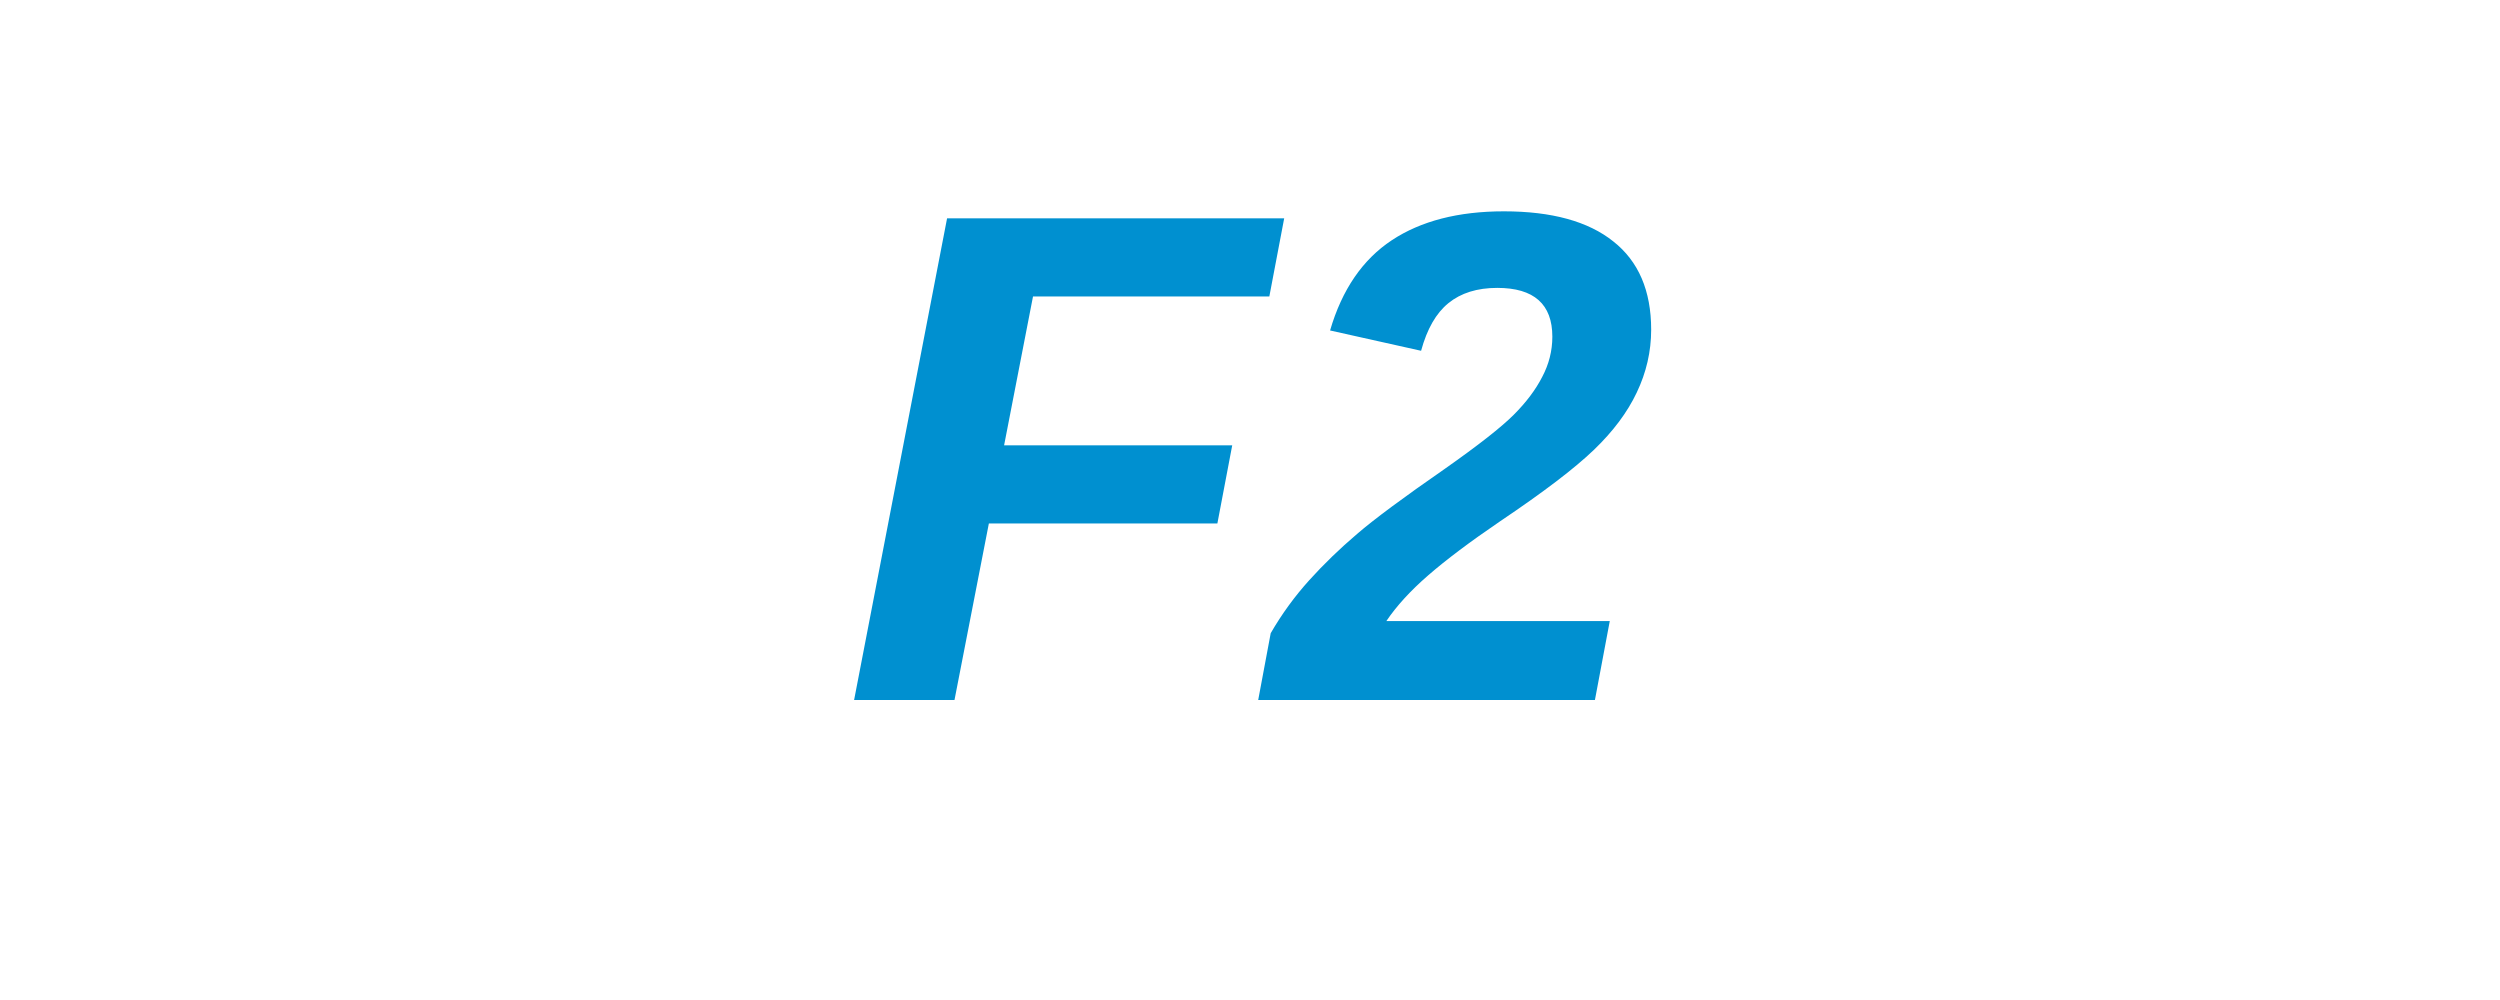
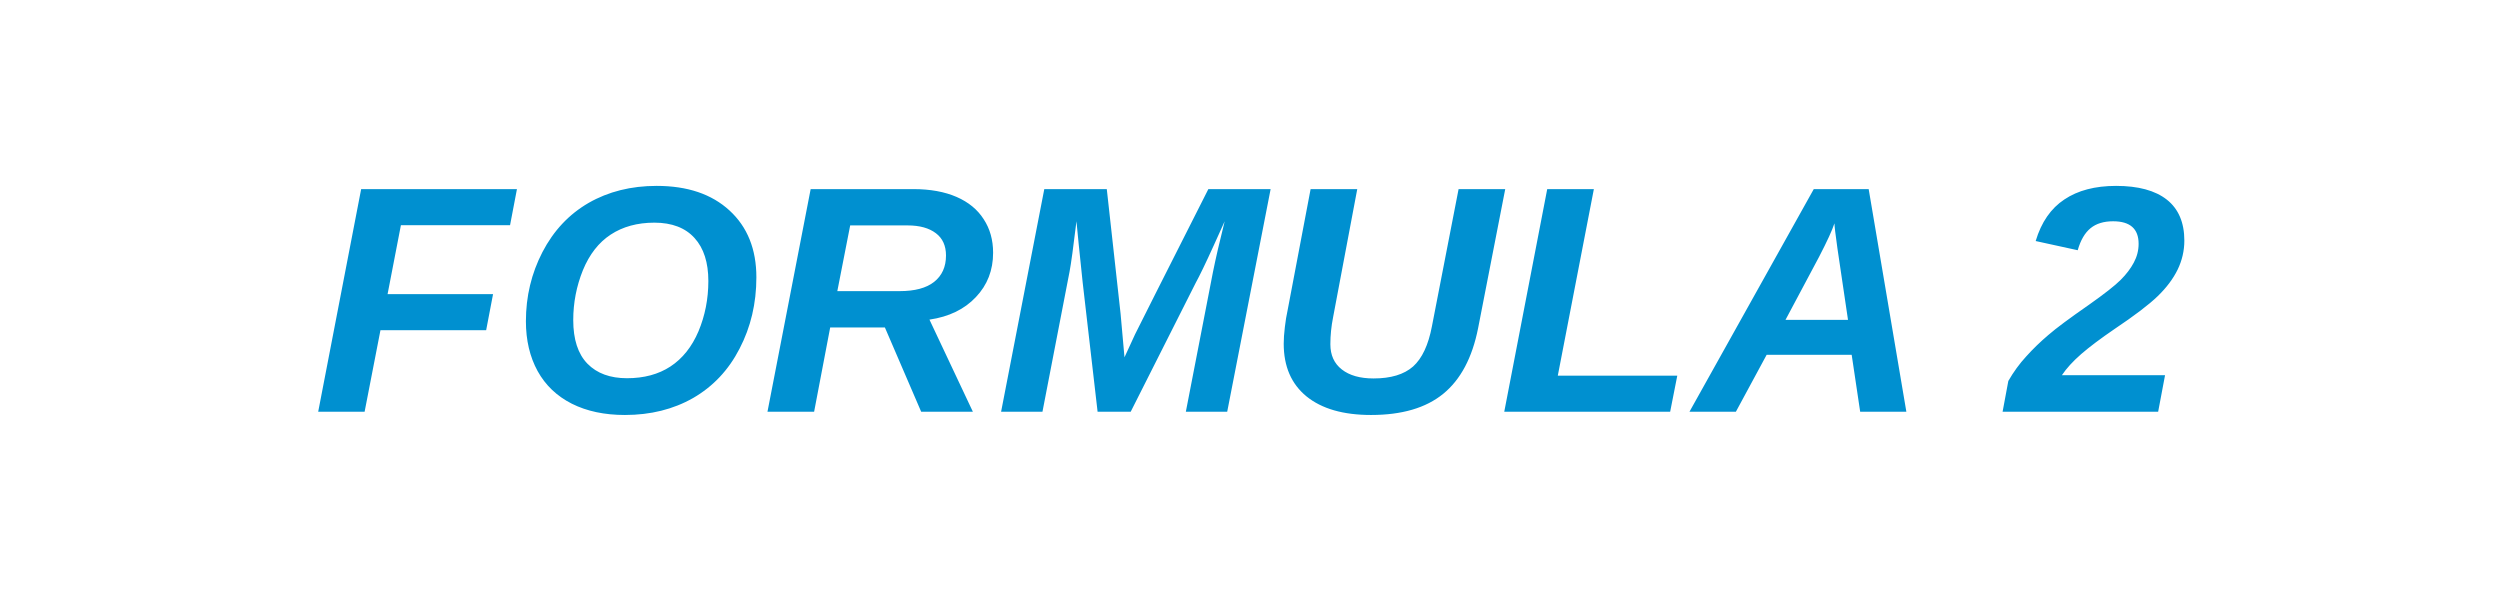
- <svg xmlns="http://www.w3.org/2000/svg" viewBox="0 0 100 40">
-   <text x="50" y="28" font-family="Arial, sans-serif" font-weight="bold" font-style="italic" font-size="28" fill="#0090D0" text-anchor="middle">F2</text>
+ <svg xmlns="http://www.w3.org/2000/svg" viewBox="0 0 170 40">
+   <text x="85" y="28" font-family="Arial, sans-serif" font-weight="bold" font-style="italic" font-size="22" fill="#0090D0" text-anchor="middle">FORMULA 2</text>
</svg>
